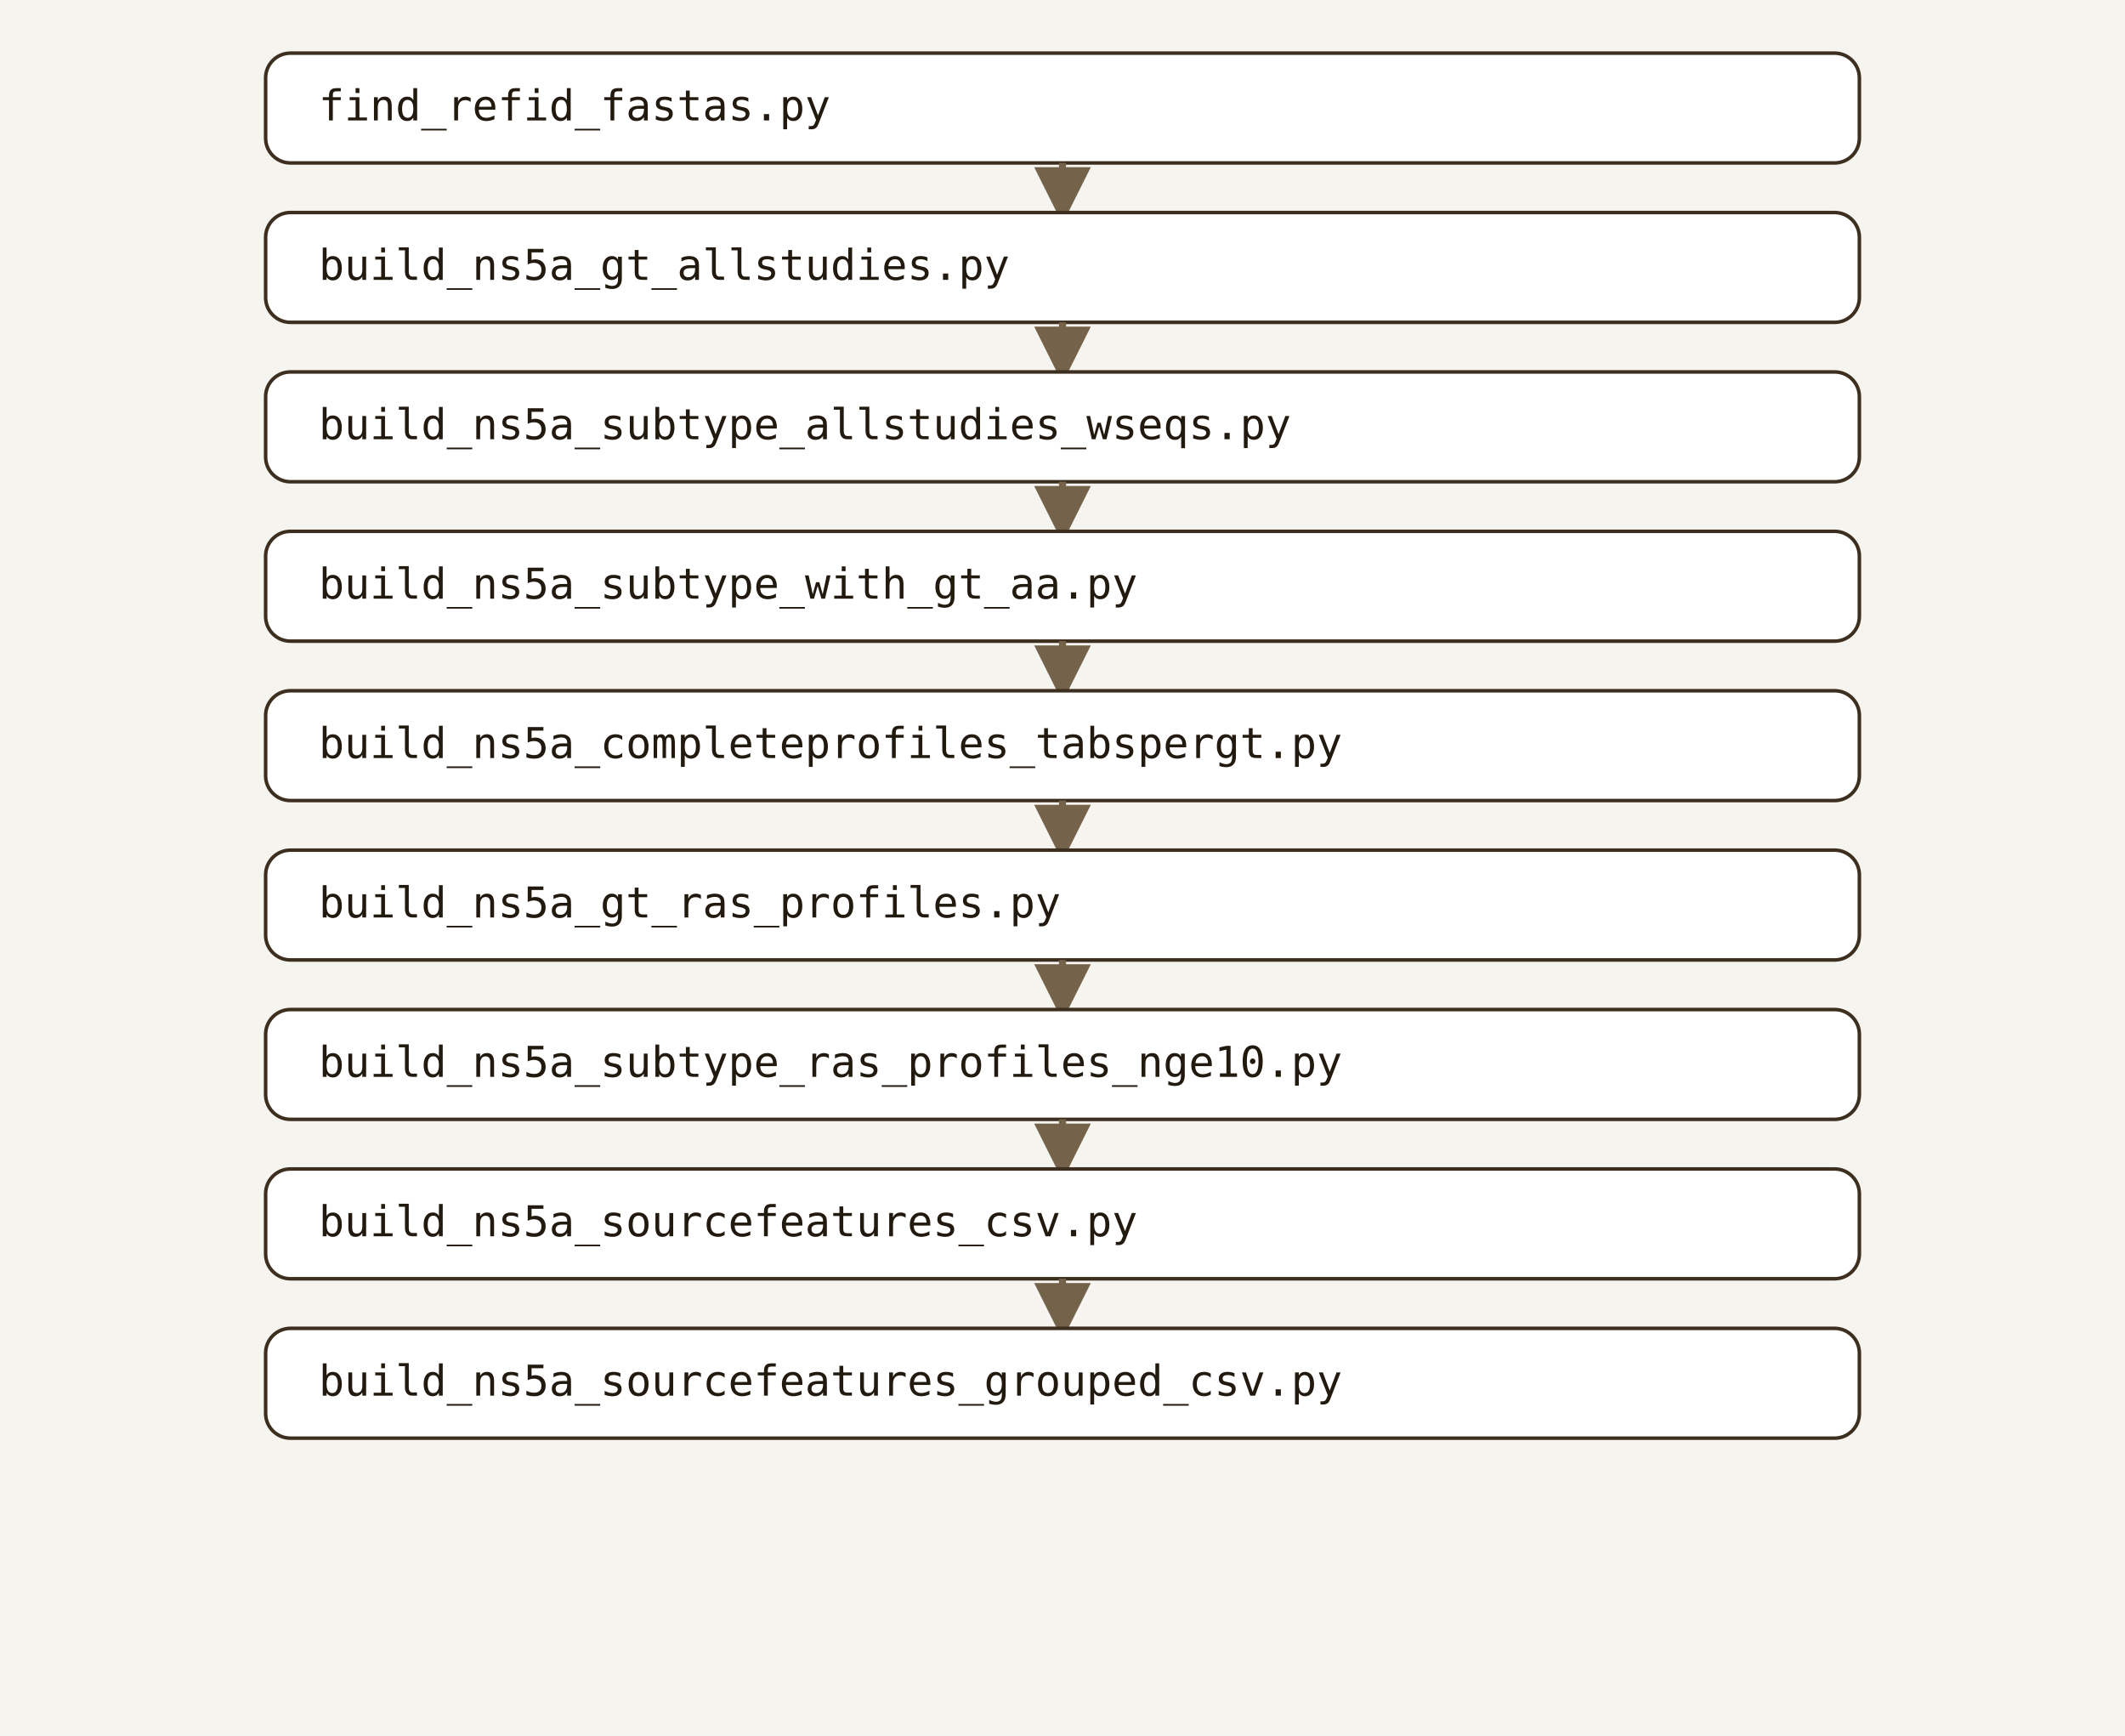
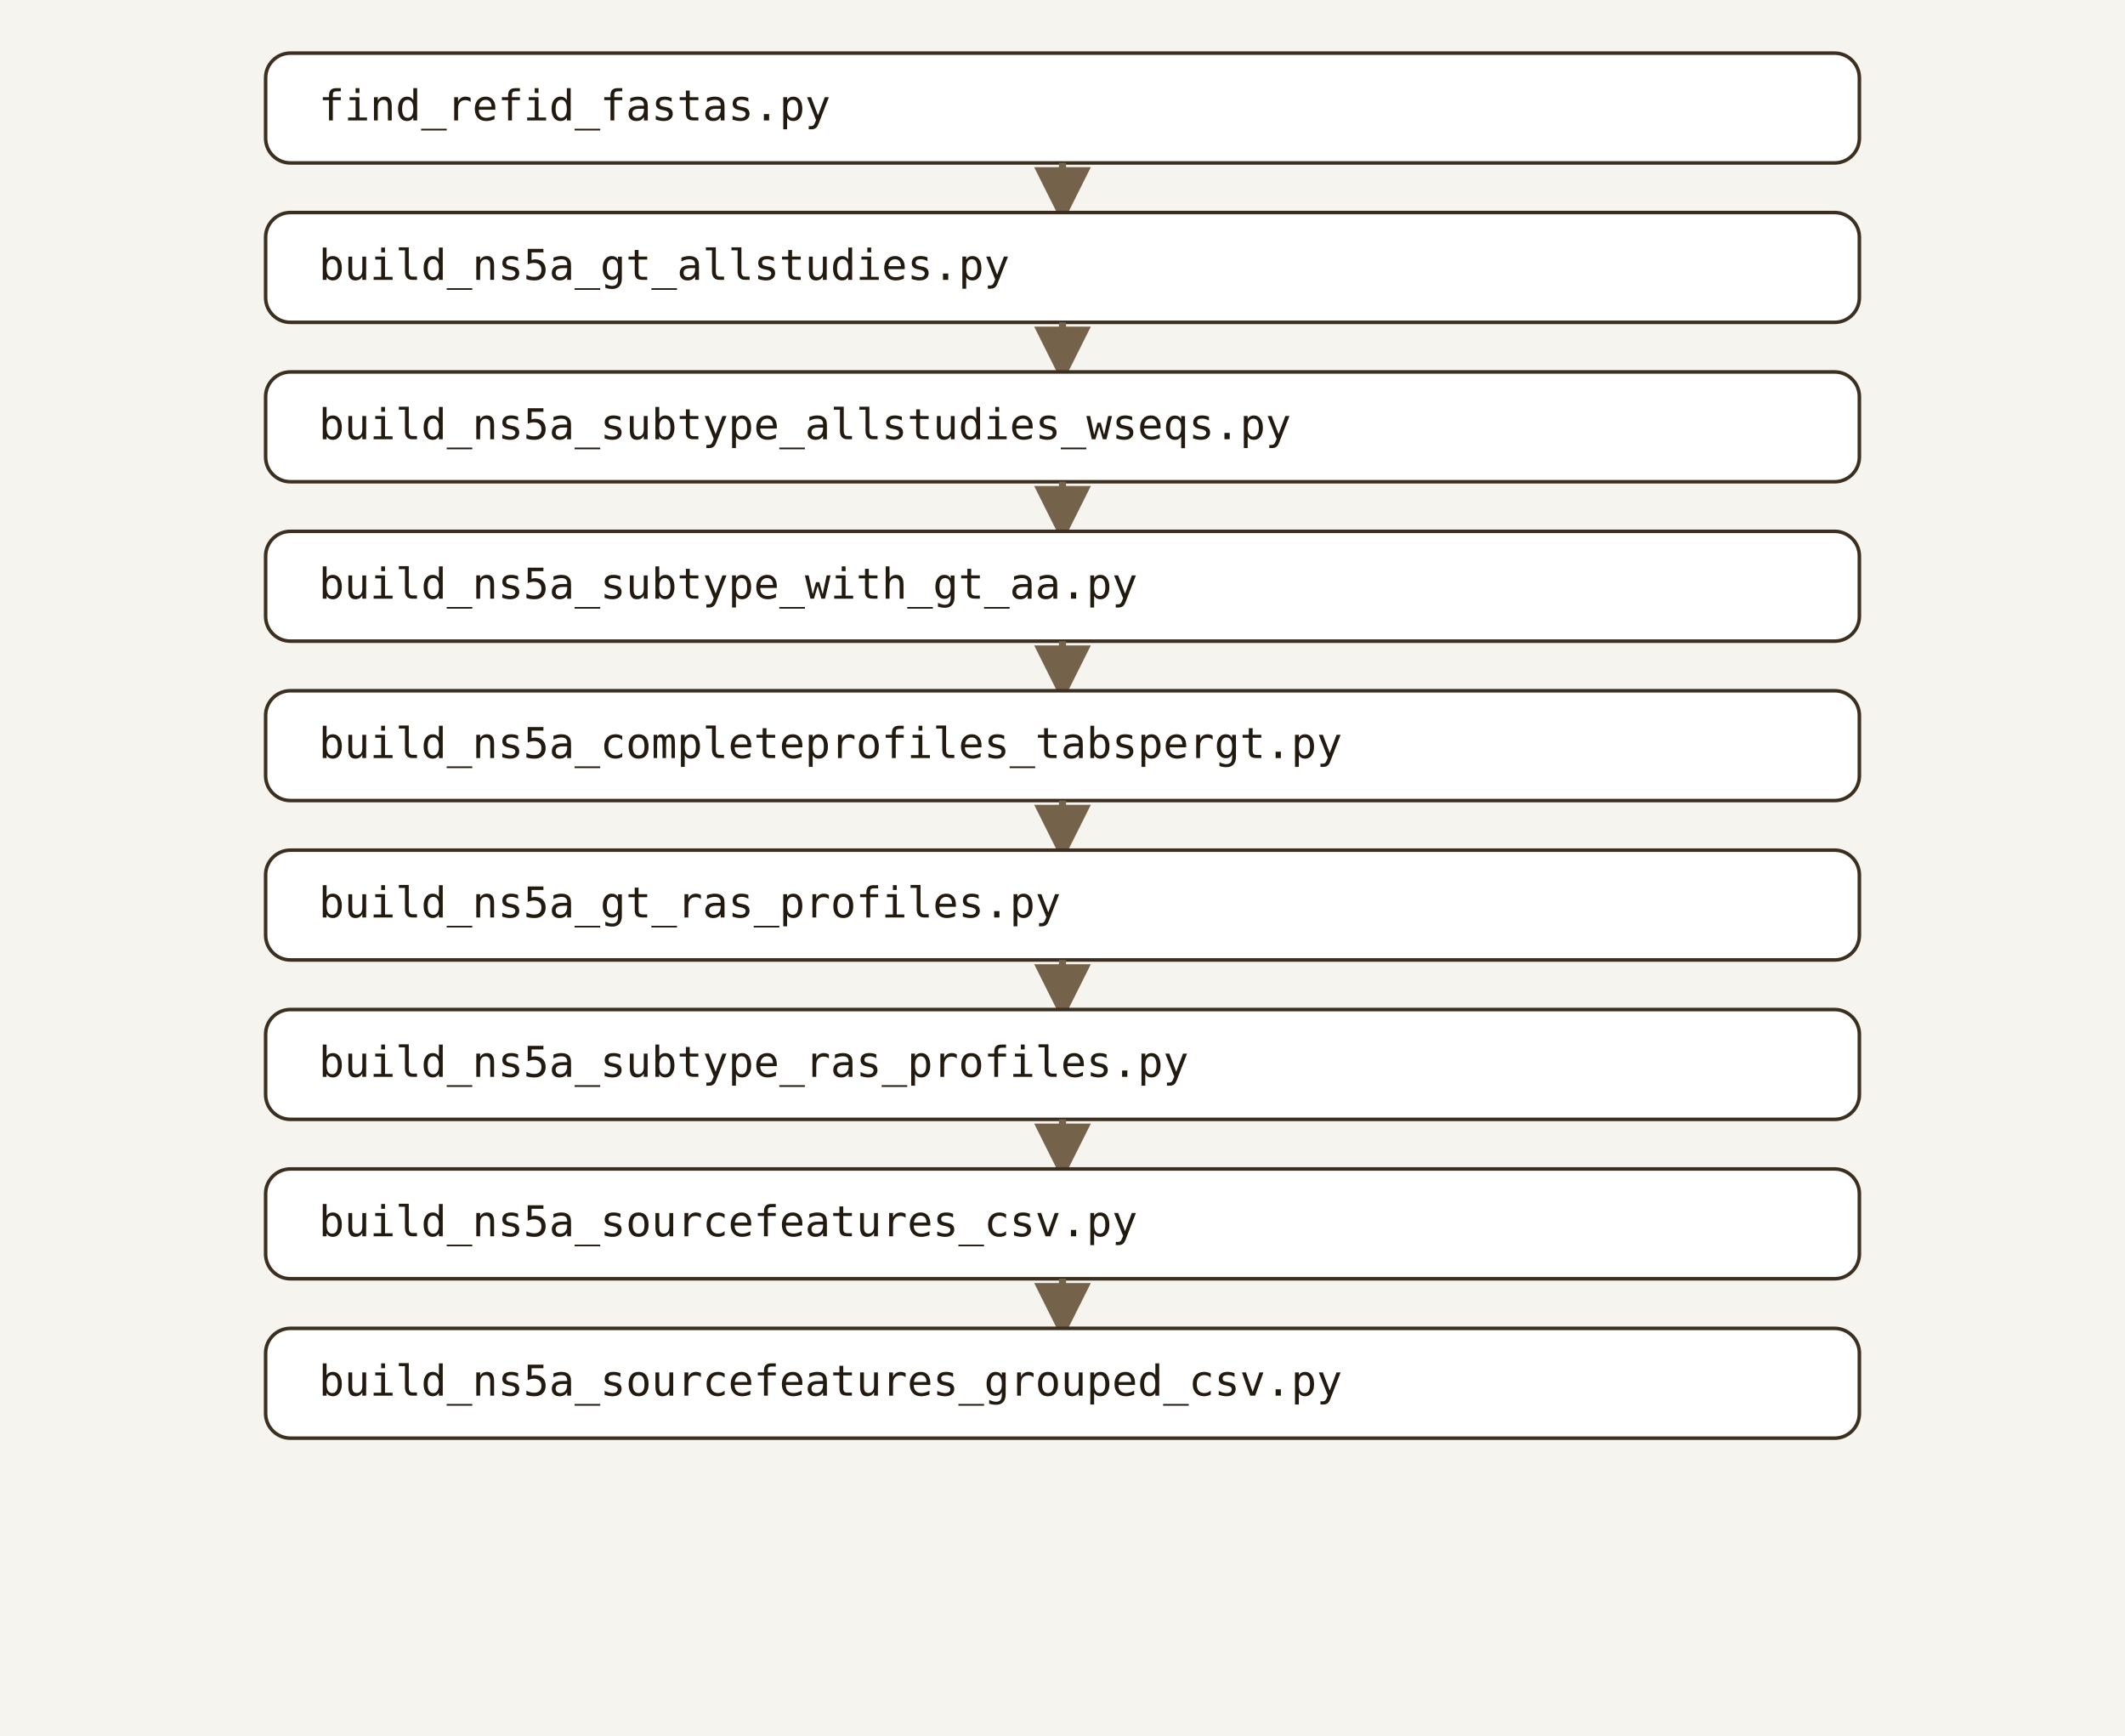
<svg xmlns="http://www.w3.org/2000/svg" width="1200" height="980" viewBox="0 0 1200 980">
  <style>
    .bg { fill: #f5f4ef; }
    .box { fill: #ffffff; stroke: #3d2f1f; stroke-width: 2; }
    .text { fill: #22190f; font: 24px Menlo, Monaco, Consolas, monospace; }
    .arrow { stroke: #74624a; stroke-width: 4; fill: none; marker-end: url(#arrow); }
  </style>
  <rect class="bg" x="0" y="0" width="1200" height="980" />
  <defs>
    <marker id="arrow" viewBox="0 0 10 10" refX="8" refY="5" markerWidth="8" markerHeight="8" orient="auto">
      <path d="M 0 0 L 10 5 L 0 10 z" fill="#74624a" />
    </marker>
  </defs>
  <rect class="box" x="150" y="30" width="900" height="62" rx="14" />
  <text class="text" x="180" y="68">find_refid_fastas.py</text>
  <path class="arrow" d="M600 92 L600 120" />
  <rect class="box" x="150" y="120" width="900" height="62" rx="14" />
  <text class="text" x="180" y="158">build_ns5a_gt_allstudies.py</text>
  <path class="arrow" d="M600 182 L600 210" />
  <rect class="box" x="150" y="210" width="900" height="62" rx="14" />
  <text class="text" x="180" y="248">build_ns5a_subtype_allstudies_wseqs.py</text>
  <path class="arrow" d="M600 272 L600 300" />
  <rect class="box" x="150" y="300" width="900" height="62" rx="14" />
  <text class="text" x="180" y="338">build_ns5a_subtype_with_gt_aa.py</text>
  <path class="arrow" d="M600 362 L600 390" />
  <rect class="box" x="150" y="390" width="900" height="62" rx="14" />
  <text class="text" x="180" y="428">build_ns5a_completeprofiles_tabspergt.py</text>
  <path class="arrow" d="M600 452 L600 480" />
  <rect class="box" x="150" y="480" width="900" height="62" rx="14" />
  <text class="text" x="180" y="518">build_ns5a_gt_ras_profiles.py</text>
  <path class="arrow" d="M600 542 L600 570" />
  <rect class="box" x="150" y="570" width="900" height="62" rx="14" />
-   <text class="text" x="180" y="608">build_ns5a_subtype_ras_profiles_nge10.py</text>
+   <text class="text" x="180" y="608">build_ns5a_subtype_ras_profiles.py</text>
  <path class="arrow" d="M600 632 L600 660" />
  <rect class="box" x="150" y="660" width="900" height="62" rx="14" />
  <text class="text" x="180" y="698">build_ns5a_sourcefeatures_csv.py</text>
  <path class="arrow" d="M600 722 L600 750" />
  <rect class="box" x="150" y="750" width="900" height="62" rx="14" />
  <text class="text" x="180" y="788">build_ns5a_sourcefeatures_grouped_csv.py</text>
</svg>
